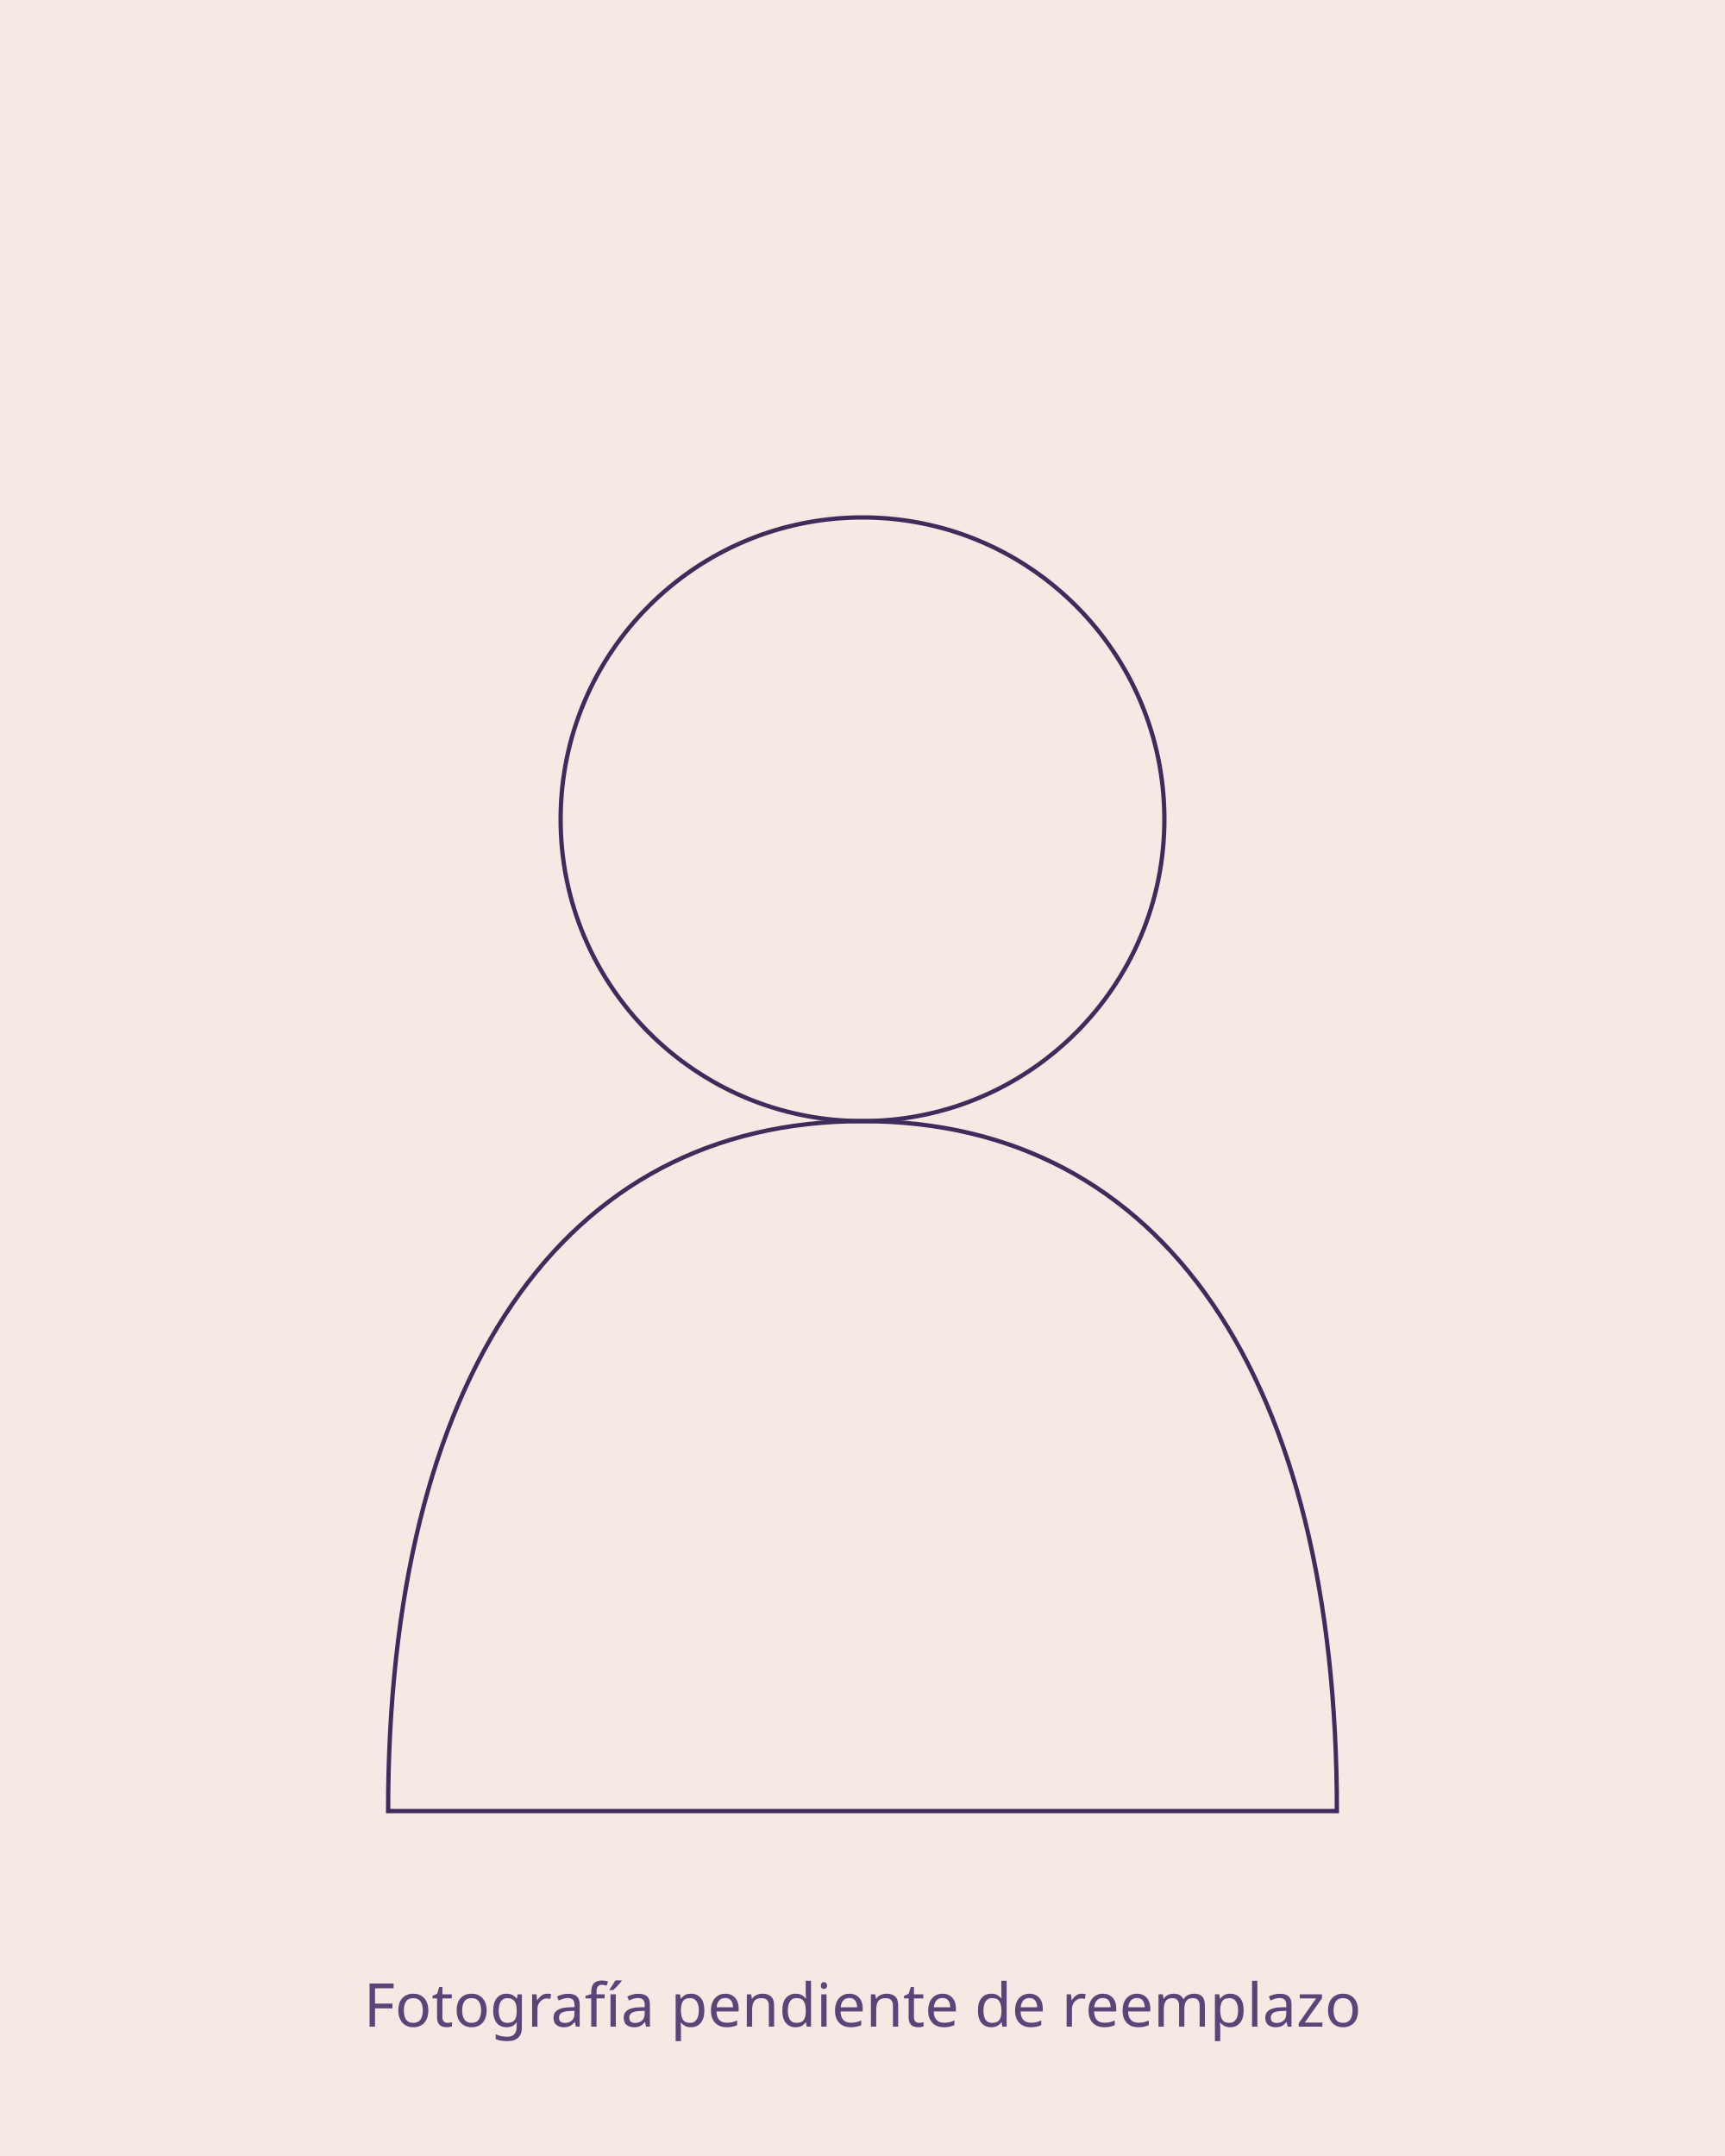
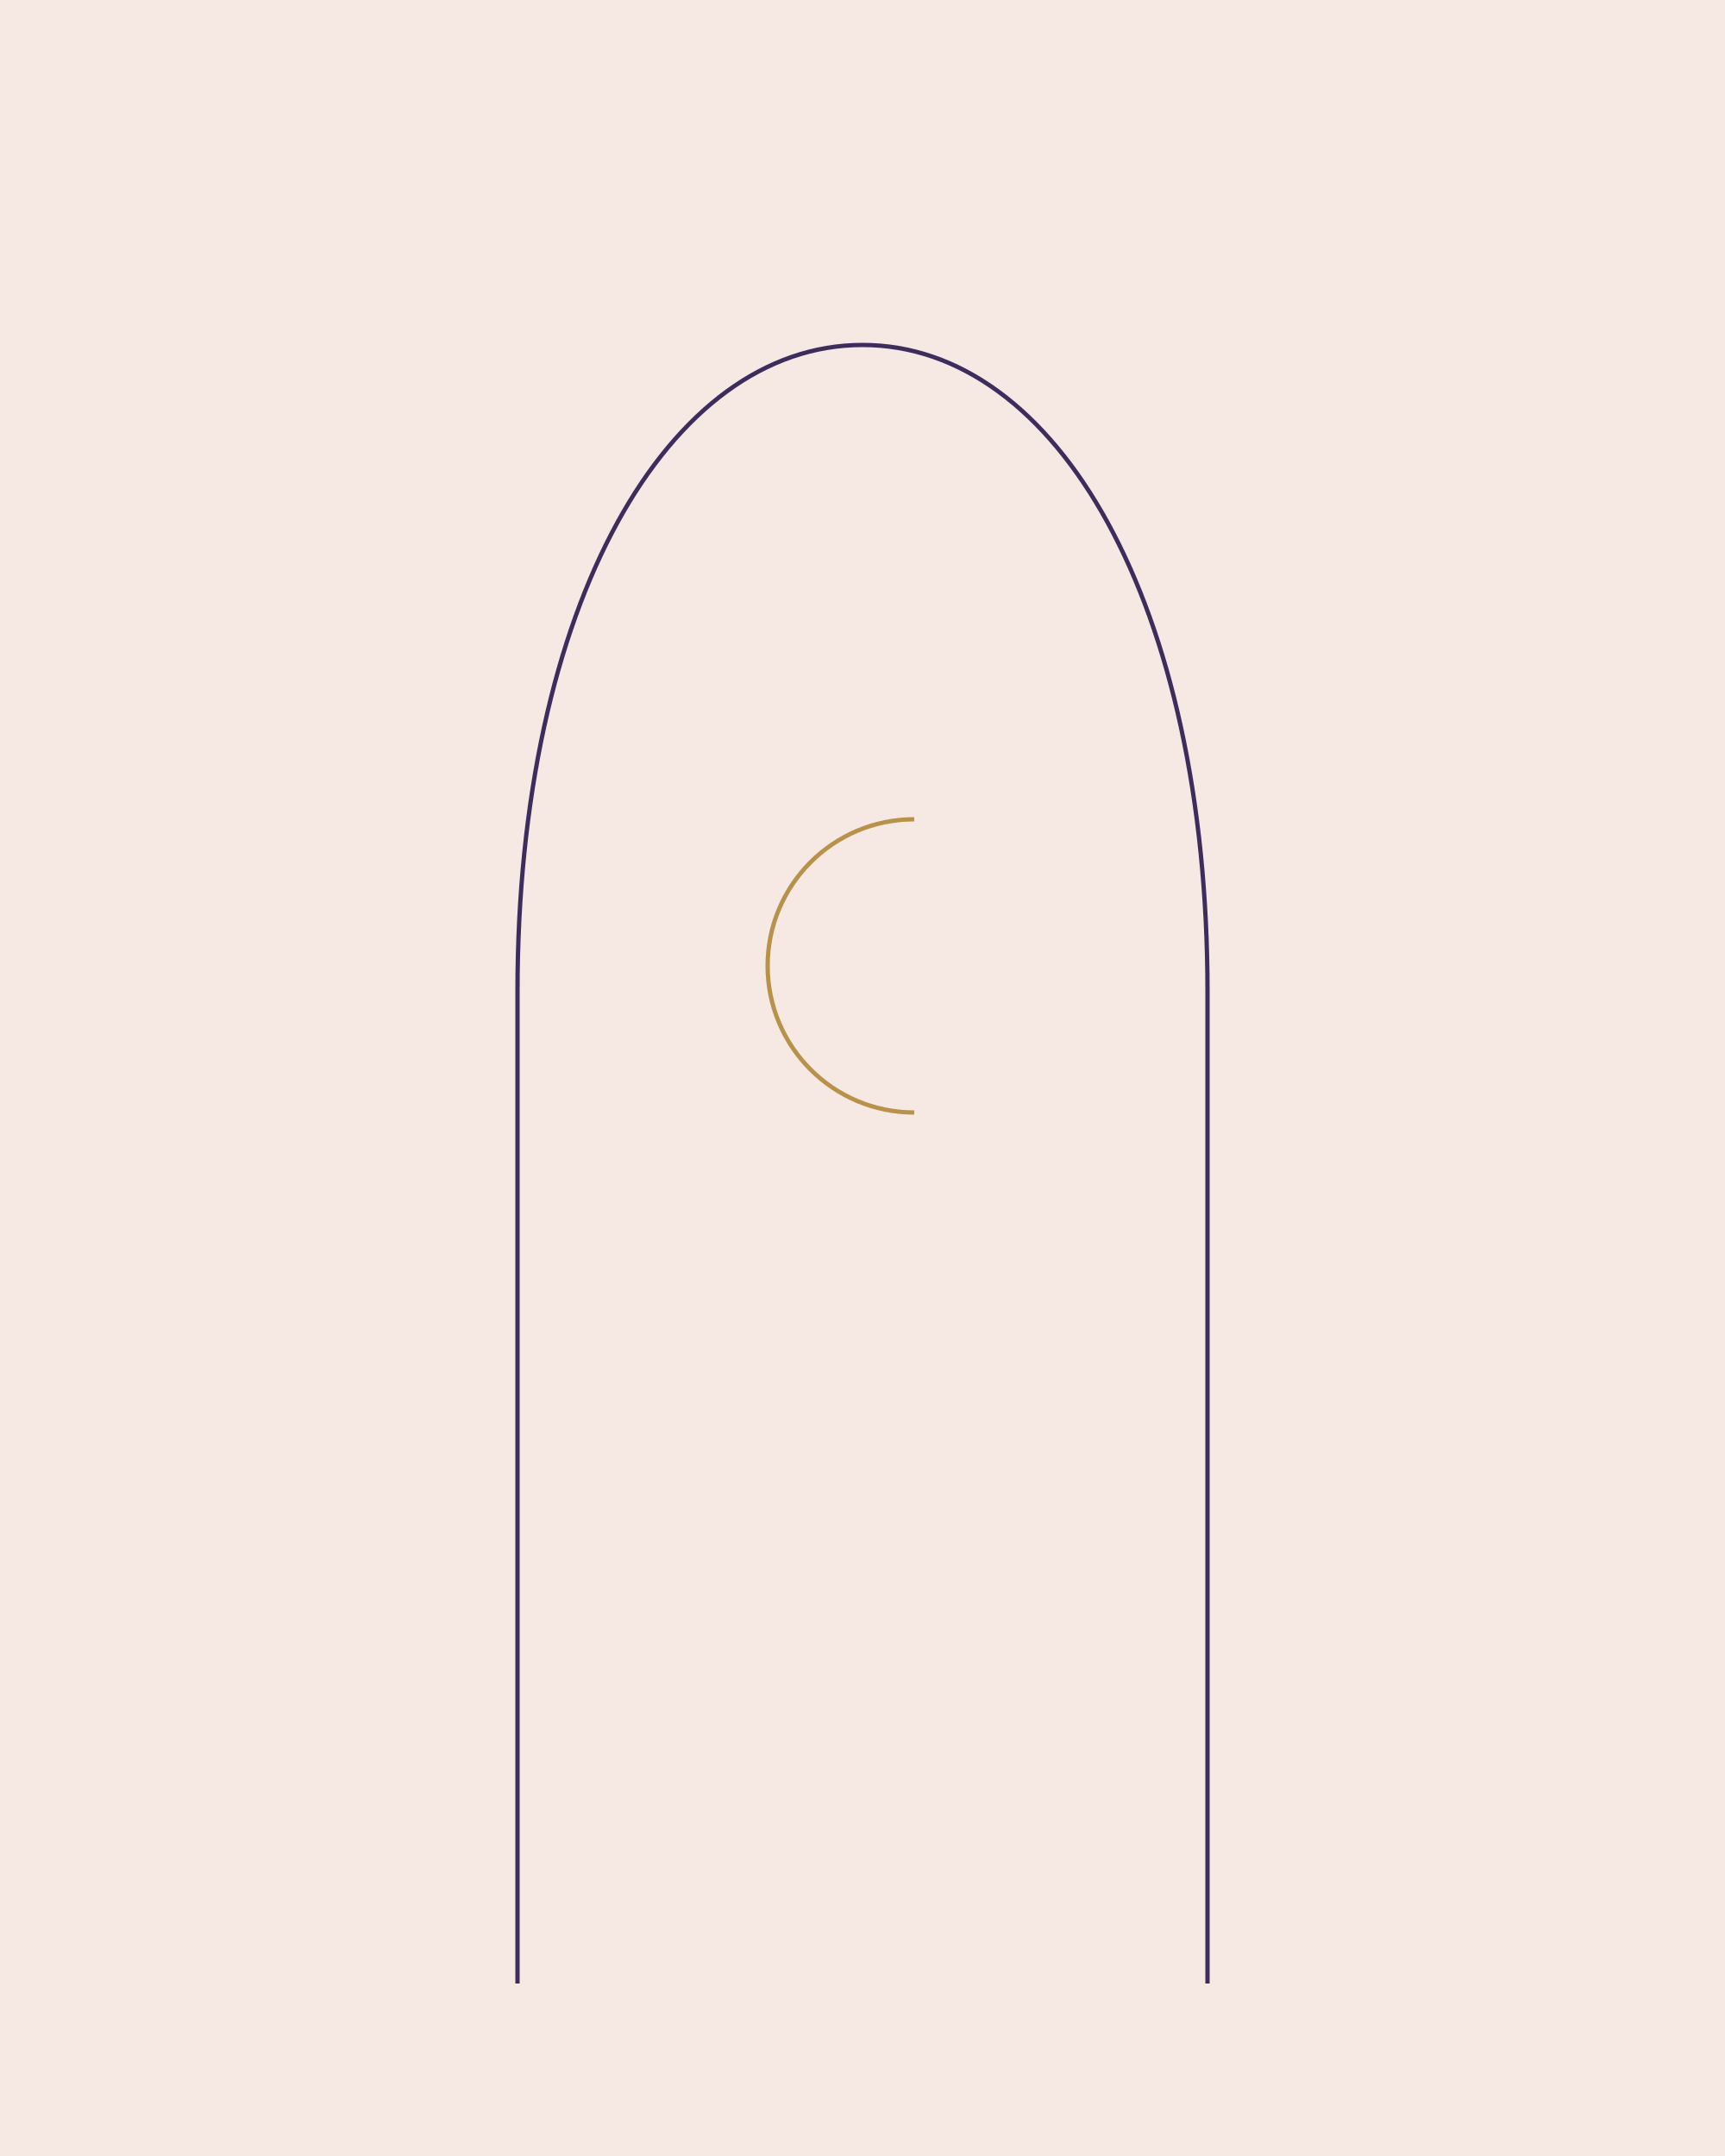
<svg xmlns="http://www.w3.org/2000/svg" width="400" height="500" viewBox="0 0 400 500">
  <rect width="400" height="500" fill="#F6E9E4" />
-   <circle cx="200" cy="190" r="70" fill="none" stroke="#3E2D5C" stroke-width="1" />
-   <path d="M200 260 C 130 260 90 320 90 420 L 310 420 C 310 320 270 260 200 260 Z" fill="none" stroke="#3E2D5C" stroke-width="1" />
-   <text x="200" y="470" font-family="Mulish, sans-serif" font-size="14" fill="#5A4478" text-anchor="middle">Fotografía pendiente de reemplazo</text>
+   <path d="M120 460 V 230 C 120 140 155 80 200 80 C 245 80 280 140 280 230 V 460" fill="none" stroke="#3E2D5C" stroke-width="1" />
+   <path d="M212 190 A 34 34 0 1 0 212 258 A 27 27 0 1 1 212 190 Z" fill="none" stroke="#B8924A" stroke-width="1" />
</svg>
